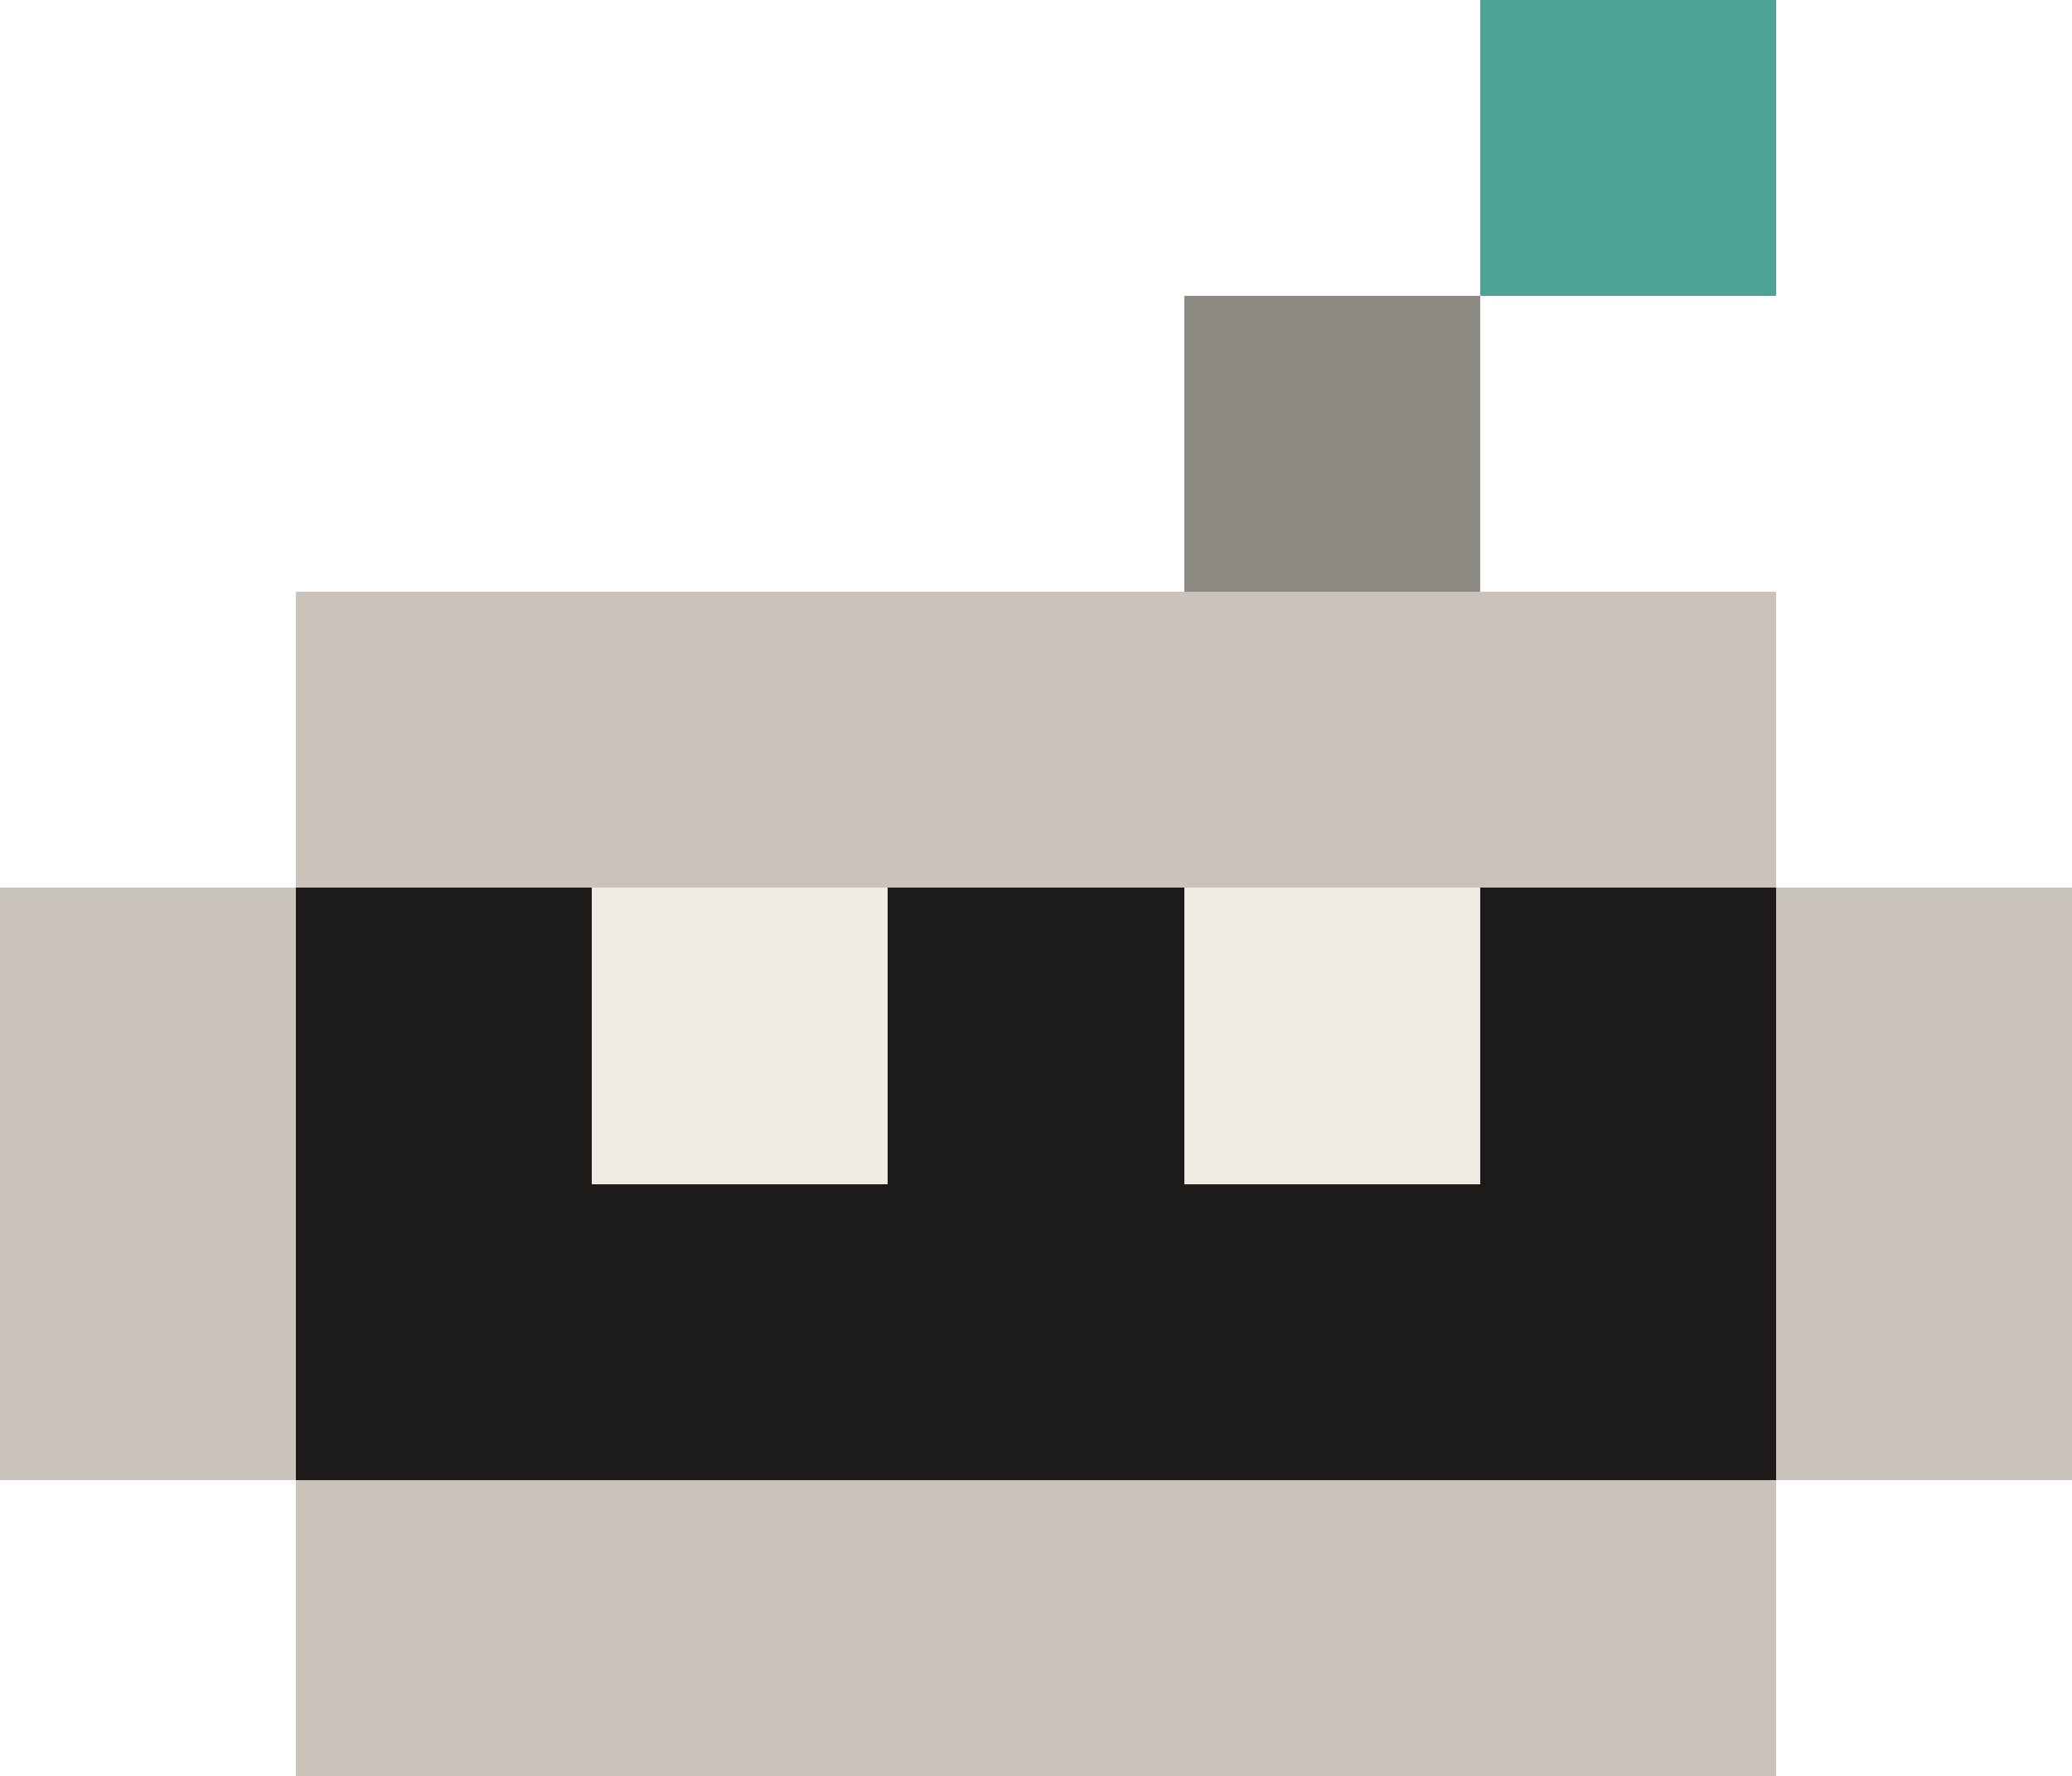
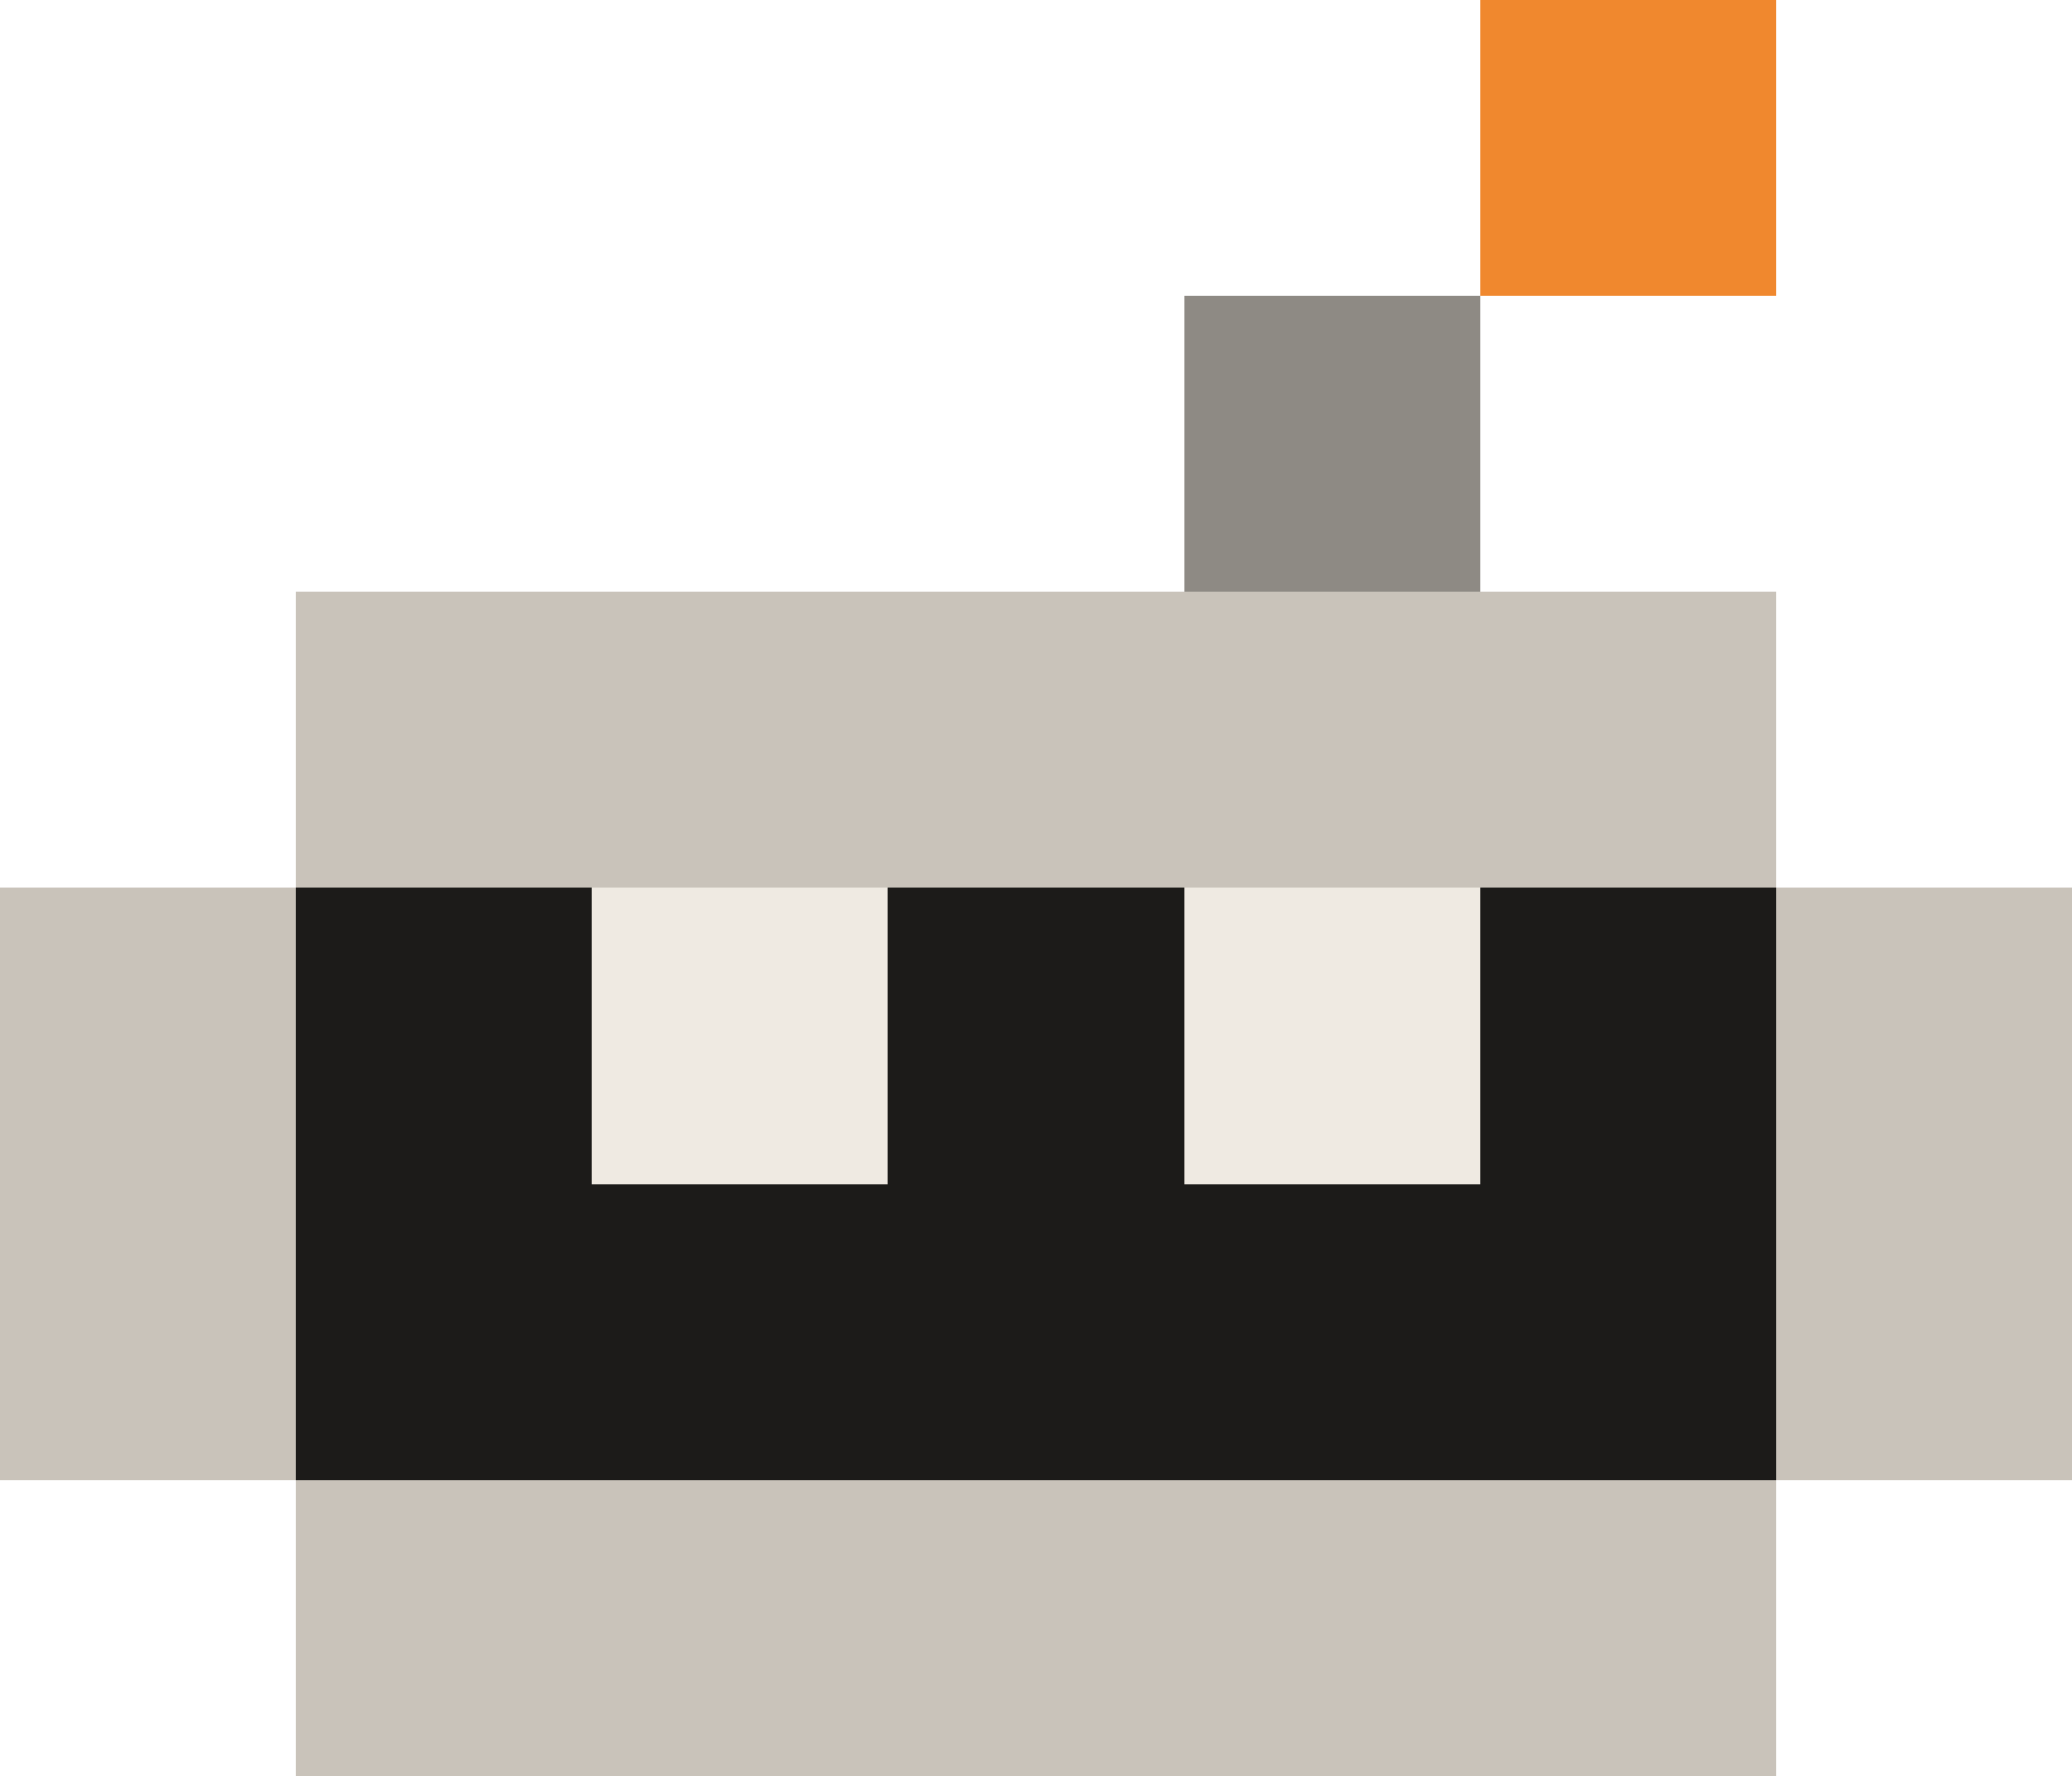
<svg xmlns="http://www.w3.org/2000/svg" viewBox="0 0 7 6" width="56" height="48" shape-rendering="crispEdges" role="img" aria-label="Pip, Autobot's mascot">
-   <rect x="5" y="0" width="1" height="1" fill="#4FA394" />
+   <rect x="5" y="0" width="1" height="1" fill="#F0882E" />
  <rect x="4" y="1" width="1" height="1" fill="#8E8A84" />
  <rect x="1" y="2" width="5" height="1" fill="#C9C3BA" />
  <rect x="0" y="3" width="1" height="1" fill="#C9C3BA" />
  <rect x="1" y="3" width="1" height="1" fill="#1C1B19" />
  <rect x="2" y="3" width="1" height="1" fill="#EFEAE2" />
  <rect x="3" y="3" width="1" height="1" fill="#1C1B19" />
  <rect x="4" y="3" width="1" height="1" fill="#EFEAE2" />
  <rect x="5" y="3" width="1" height="1" fill="#1C1B19" />
  <rect x="6" y="3" width="1" height="1" fill="#C9C3BA" />
  <rect x="0" y="4" width="1" height="1" fill="#C9C3BA" />
  <rect x="1" y="4" width="5" height="1" fill="#1C1B19" />
  <rect x="6" y="4" width="1" height="1" fill="#C9C3BA" />
  <rect x="1" y="5" width="5" height="1" fill="#C9C3BA" />
</svg>
